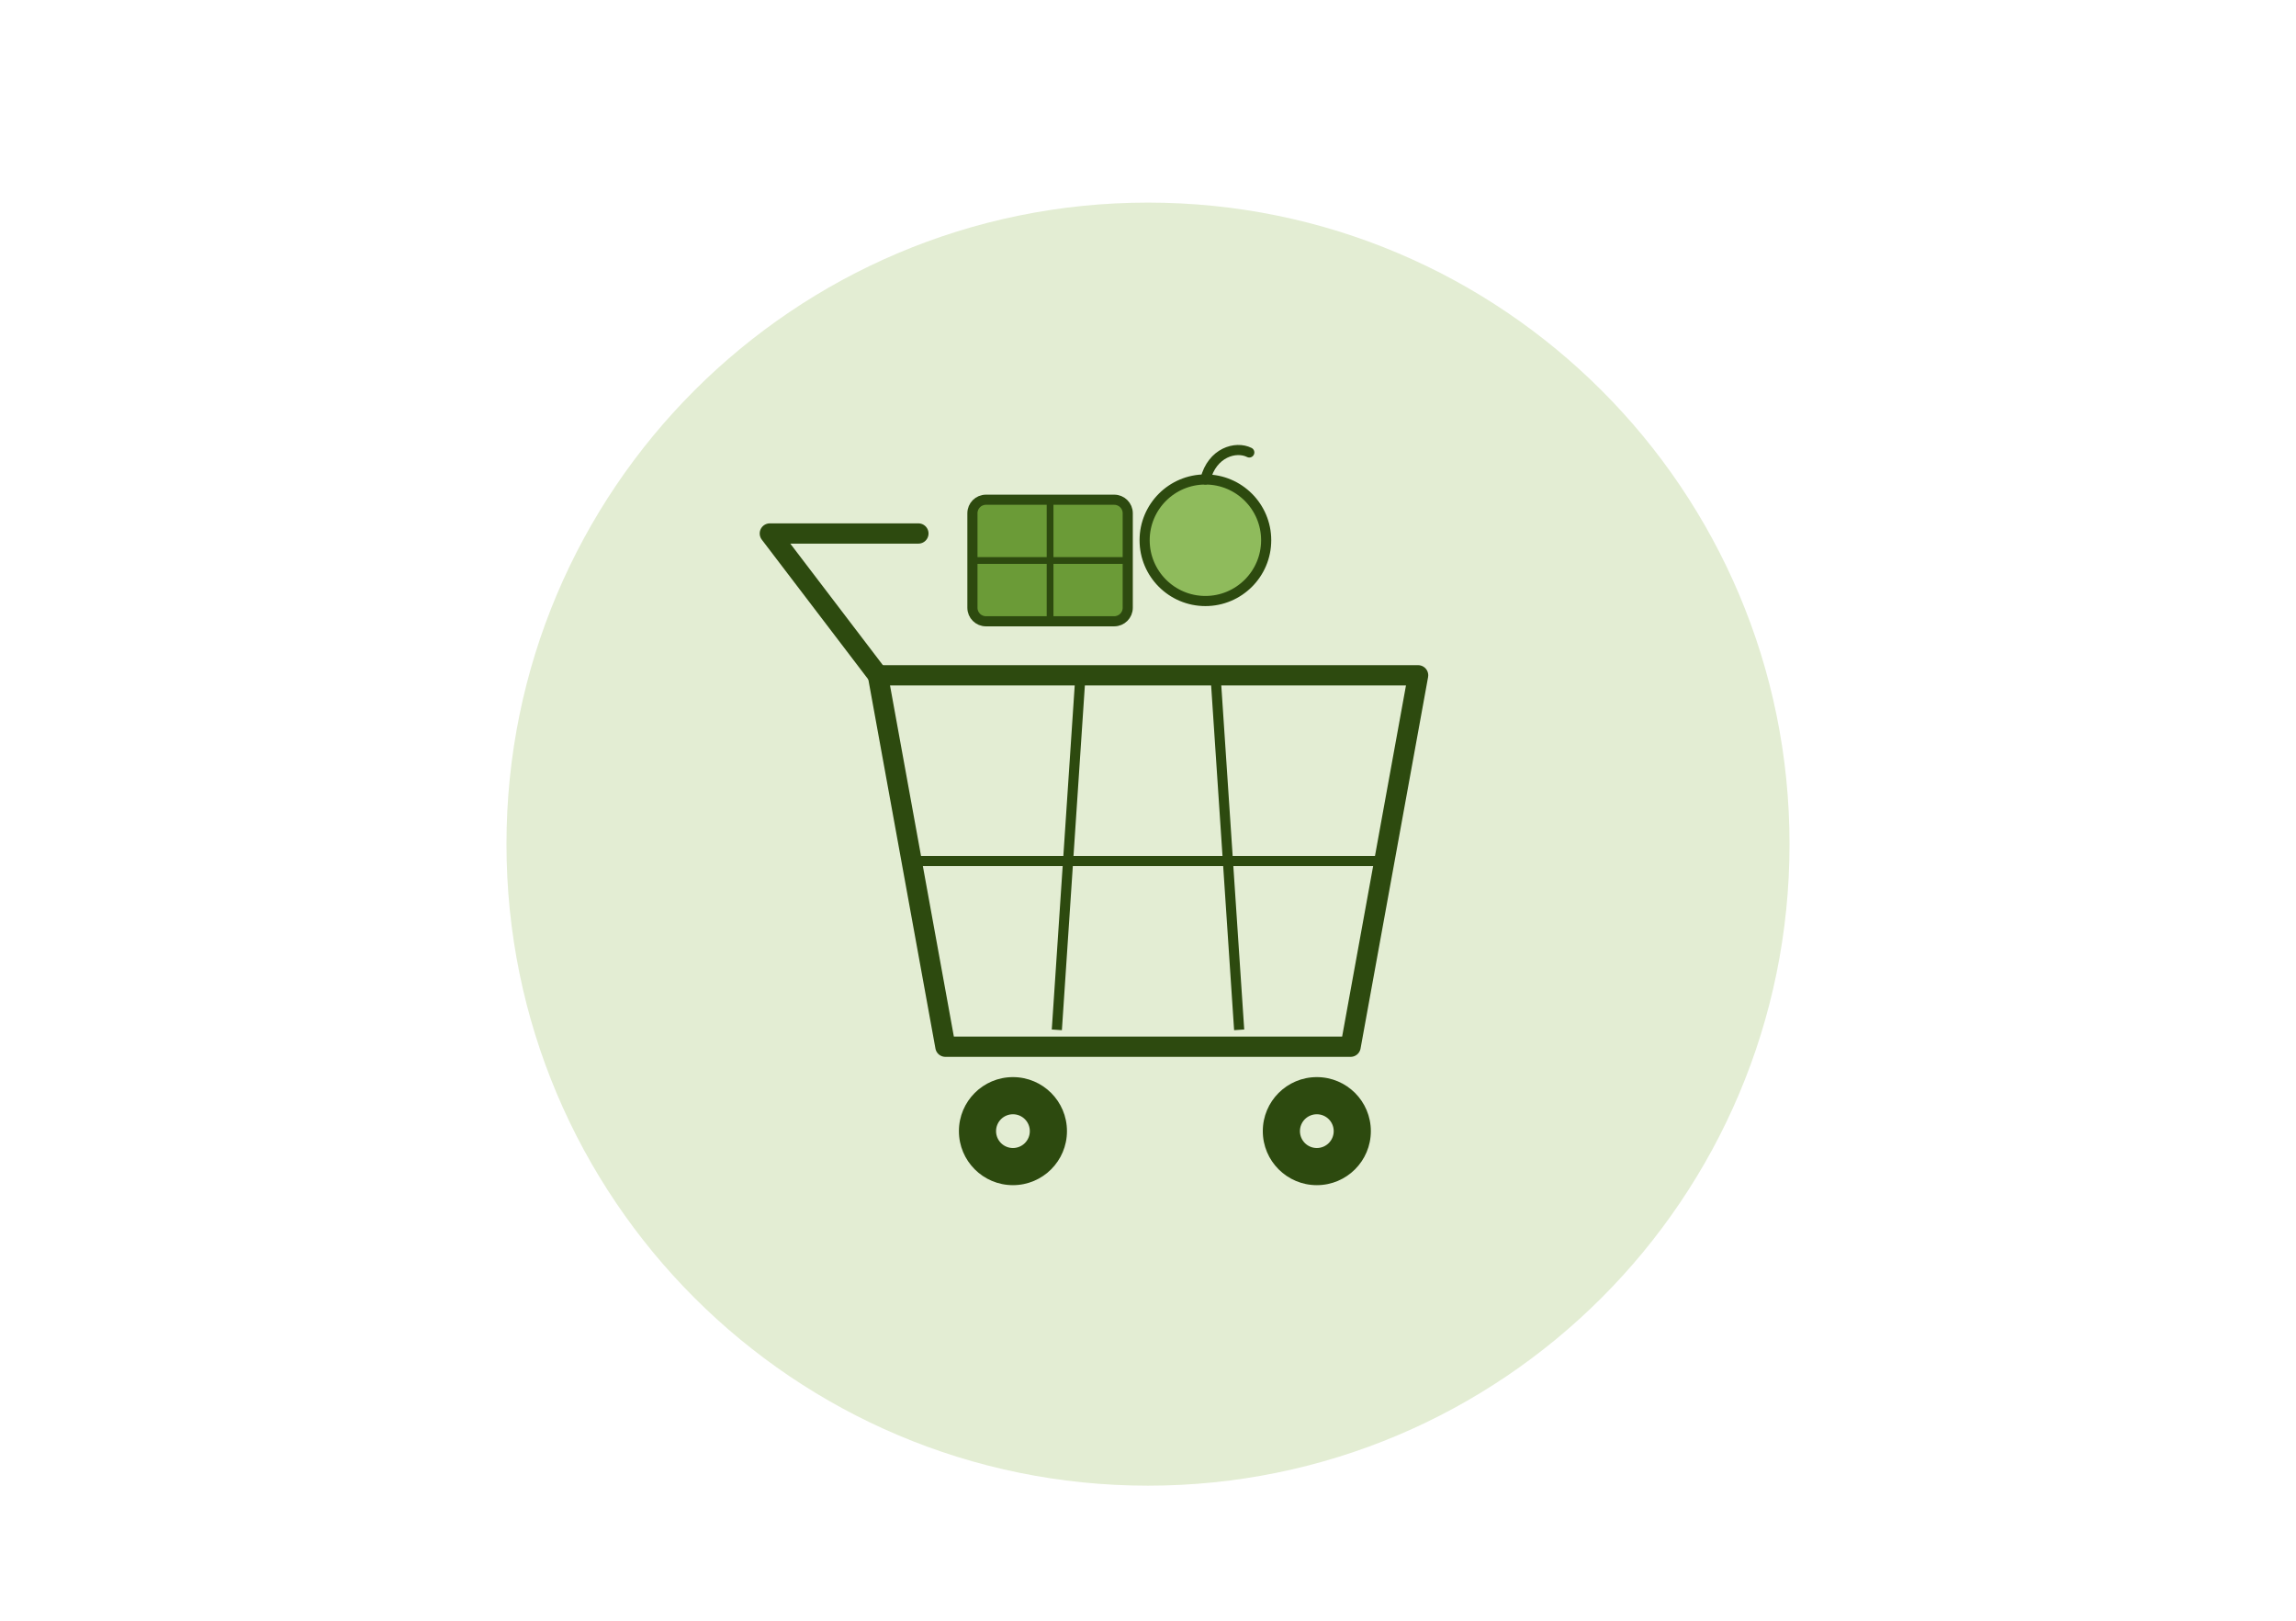
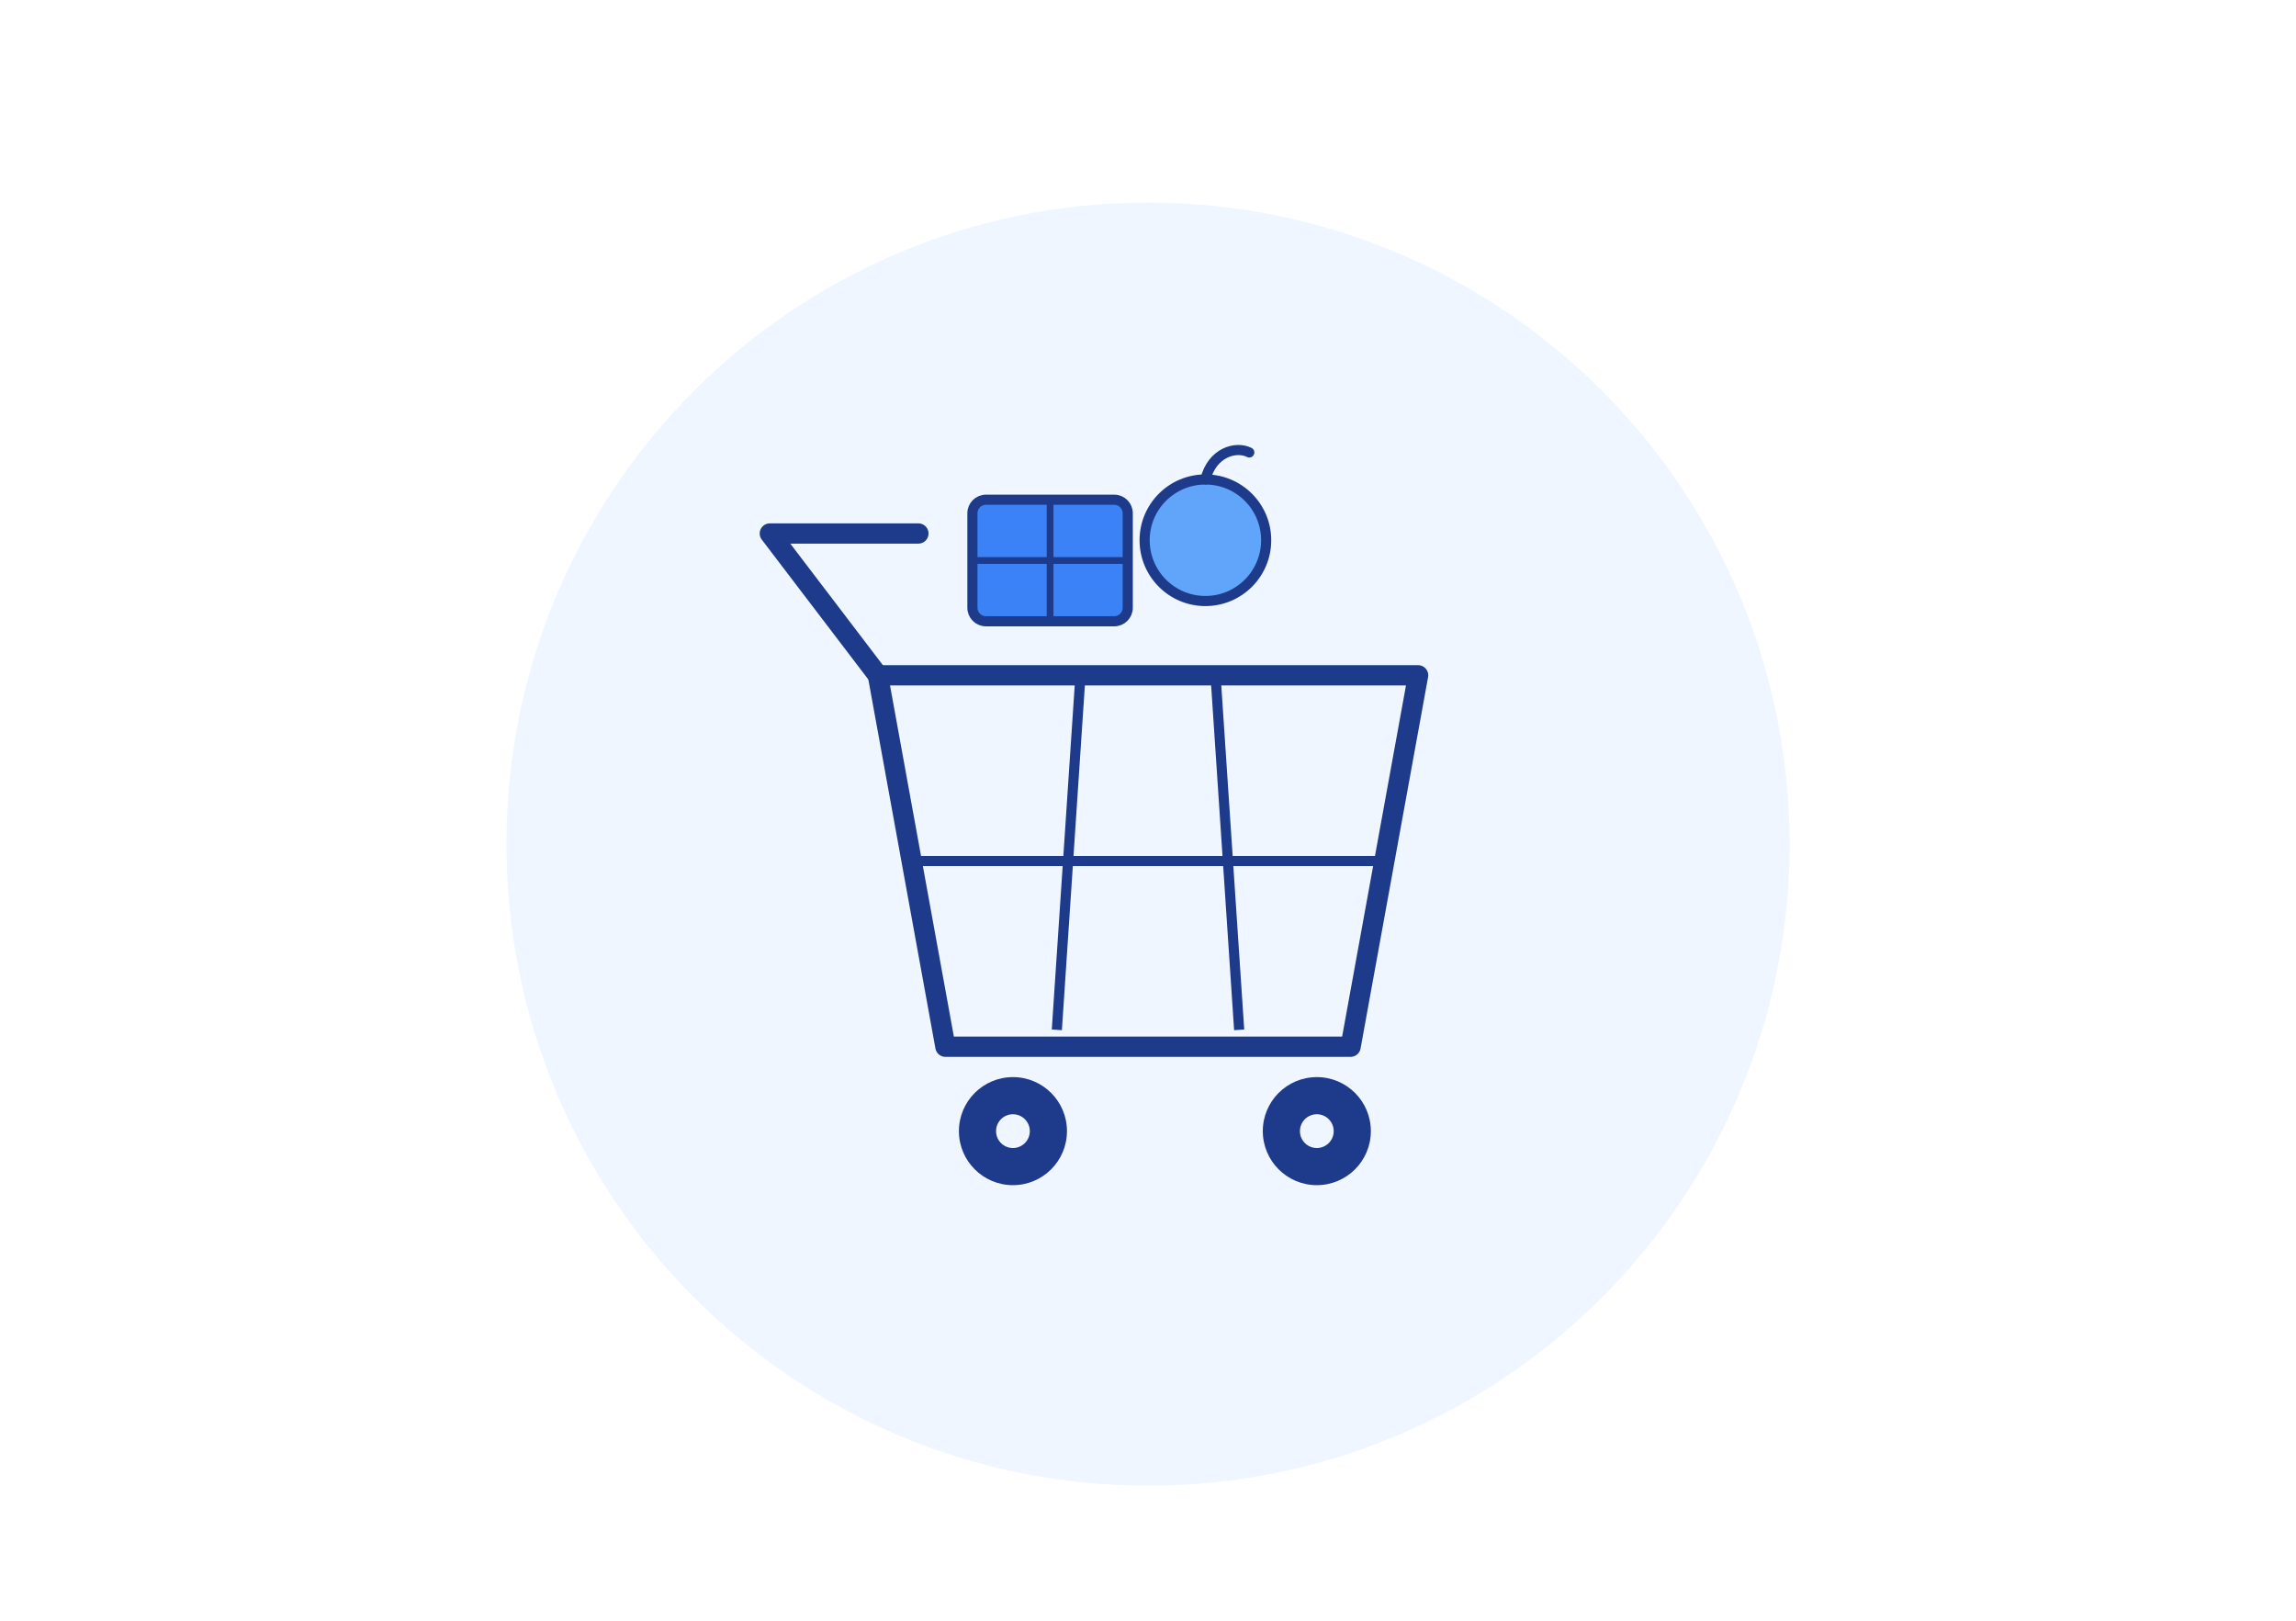
<svg xmlns="http://www.w3.org/2000/svg" width="680" height="480" viewBox="0 0 680 480">
-   <circle cx="340" cy="250" r="190" fill="#E3EDD3" />
-   <polygon points="260,200 420,200 400,310 280,310" fill="none" stroke="#2D4A0F" stroke-width="6" stroke-linejoin="round" />
-   <line x1="320" y1="200" x2="313" y2="305" stroke="#2D4A0F" stroke-width="3" />
-   <line x1="360" y1="200" x2="367" y2="305" stroke="#2D4A0F" stroke-width="3" />
-   <line x1="272" y1="255" x2="408" y2="255" stroke="#2D4A0F" stroke-width="3" />
-   <path d="M260,200 L228,158 L272,158" stroke="#2D4A0F" stroke-width="6" fill="none" stroke-linecap="round" stroke-linejoin="round" />
-   <circle cx="300" cy="335" r="16" fill="#2D4A0F" />
-   <circle cx="300" cy="335" r="5" fill="#E3EDD3" />
-   <circle cx="390" cy="335" r="16" fill="#2D4A0F" />
-   <circle cx="390" cy="335" r="5" fill="#E3EDD3" />
-   <rect x="288" y="148" width="46" height="36" rx="4" fill="#6B9B37" stroke="#2D4A0F" stroke-width="3" />
-   <line x1="311" y1="148" x2="311" y2="184" stroke="#2D4A0F" stroke-width="2" />
-   <line x1="288" y1="166" x2="334" y2="166" stroke="#2D4A0F" stroke-width="2" />
-   <circle cx="357" cy="160" r="18" fill="#8FBB5C" stroke="#2D4A0F" stroke-width="3" />
-   <path d="M357,142 C359,134 366,132 370,134" stroke="#2D4A0F" stroke-width="3" fill="none" stroke-linecap="round" />
+   <circle cx="340" cy="250" r="190" fill="#EFF6FF" />
+   <polygon points="260,200 420,200 400,310 280,310" fill="none" stroke="#1E3A8A" stroke-width="6" stroke-linejoin="round" />
+   <line x1="320" y1="200" x2="313" y2="305" stroke="#1E3A8A" stroke-width="3" />
+   <line x1="360" y1="200" x2="367" y2="305" stroke="#1E3A8A" stroke-width="3" />
+   <line x1="272" y1="255" x2="408" y2="255" stroke="#1E3A8A" stroke-width="3" />
+   <path d="M260,200 L228,158 L272,158" stroke="#1E3A8A" stroke-width="6" fill="none" stroke-linecap="round" stroke-linejoin="round" />
+   <circle cx="300" cy="335" r="16" fill="#1E3A8A" />
+   <circle cx="300" cy="335" r="5" fill="#EFF6FF" />
+   <circle cx="390" cy="335" r="16" fill="#1E3A8A" />
+   <circle cx="390" cy="335" r="5" fill="#EFF6FF" />
+   <rect x="288" y="148" width="46" height="36" rx="4" fill="#3B82F6" stroke="#1E3A8A" stroke-width="3" />
+   <line x1="311" y1="148" x2="311" y2="184" stroke="#1E3A8A" stroke-width="2" />
+   <line x1="288" y1="166" x2="334" y2="166" stroke="#1E3A8A" stroke-width="2" />
+   <circle cx="357" cy="160" r="18" fill="#60A5FA" stroke="#1E3A8A" stroke-width="3" />
+   <path d="M357,142 C359,134 366,132 370,134" stroke="#1E3A8A" stroke-width="3" fill="none" stroke-linecap="round" />
</svg>
